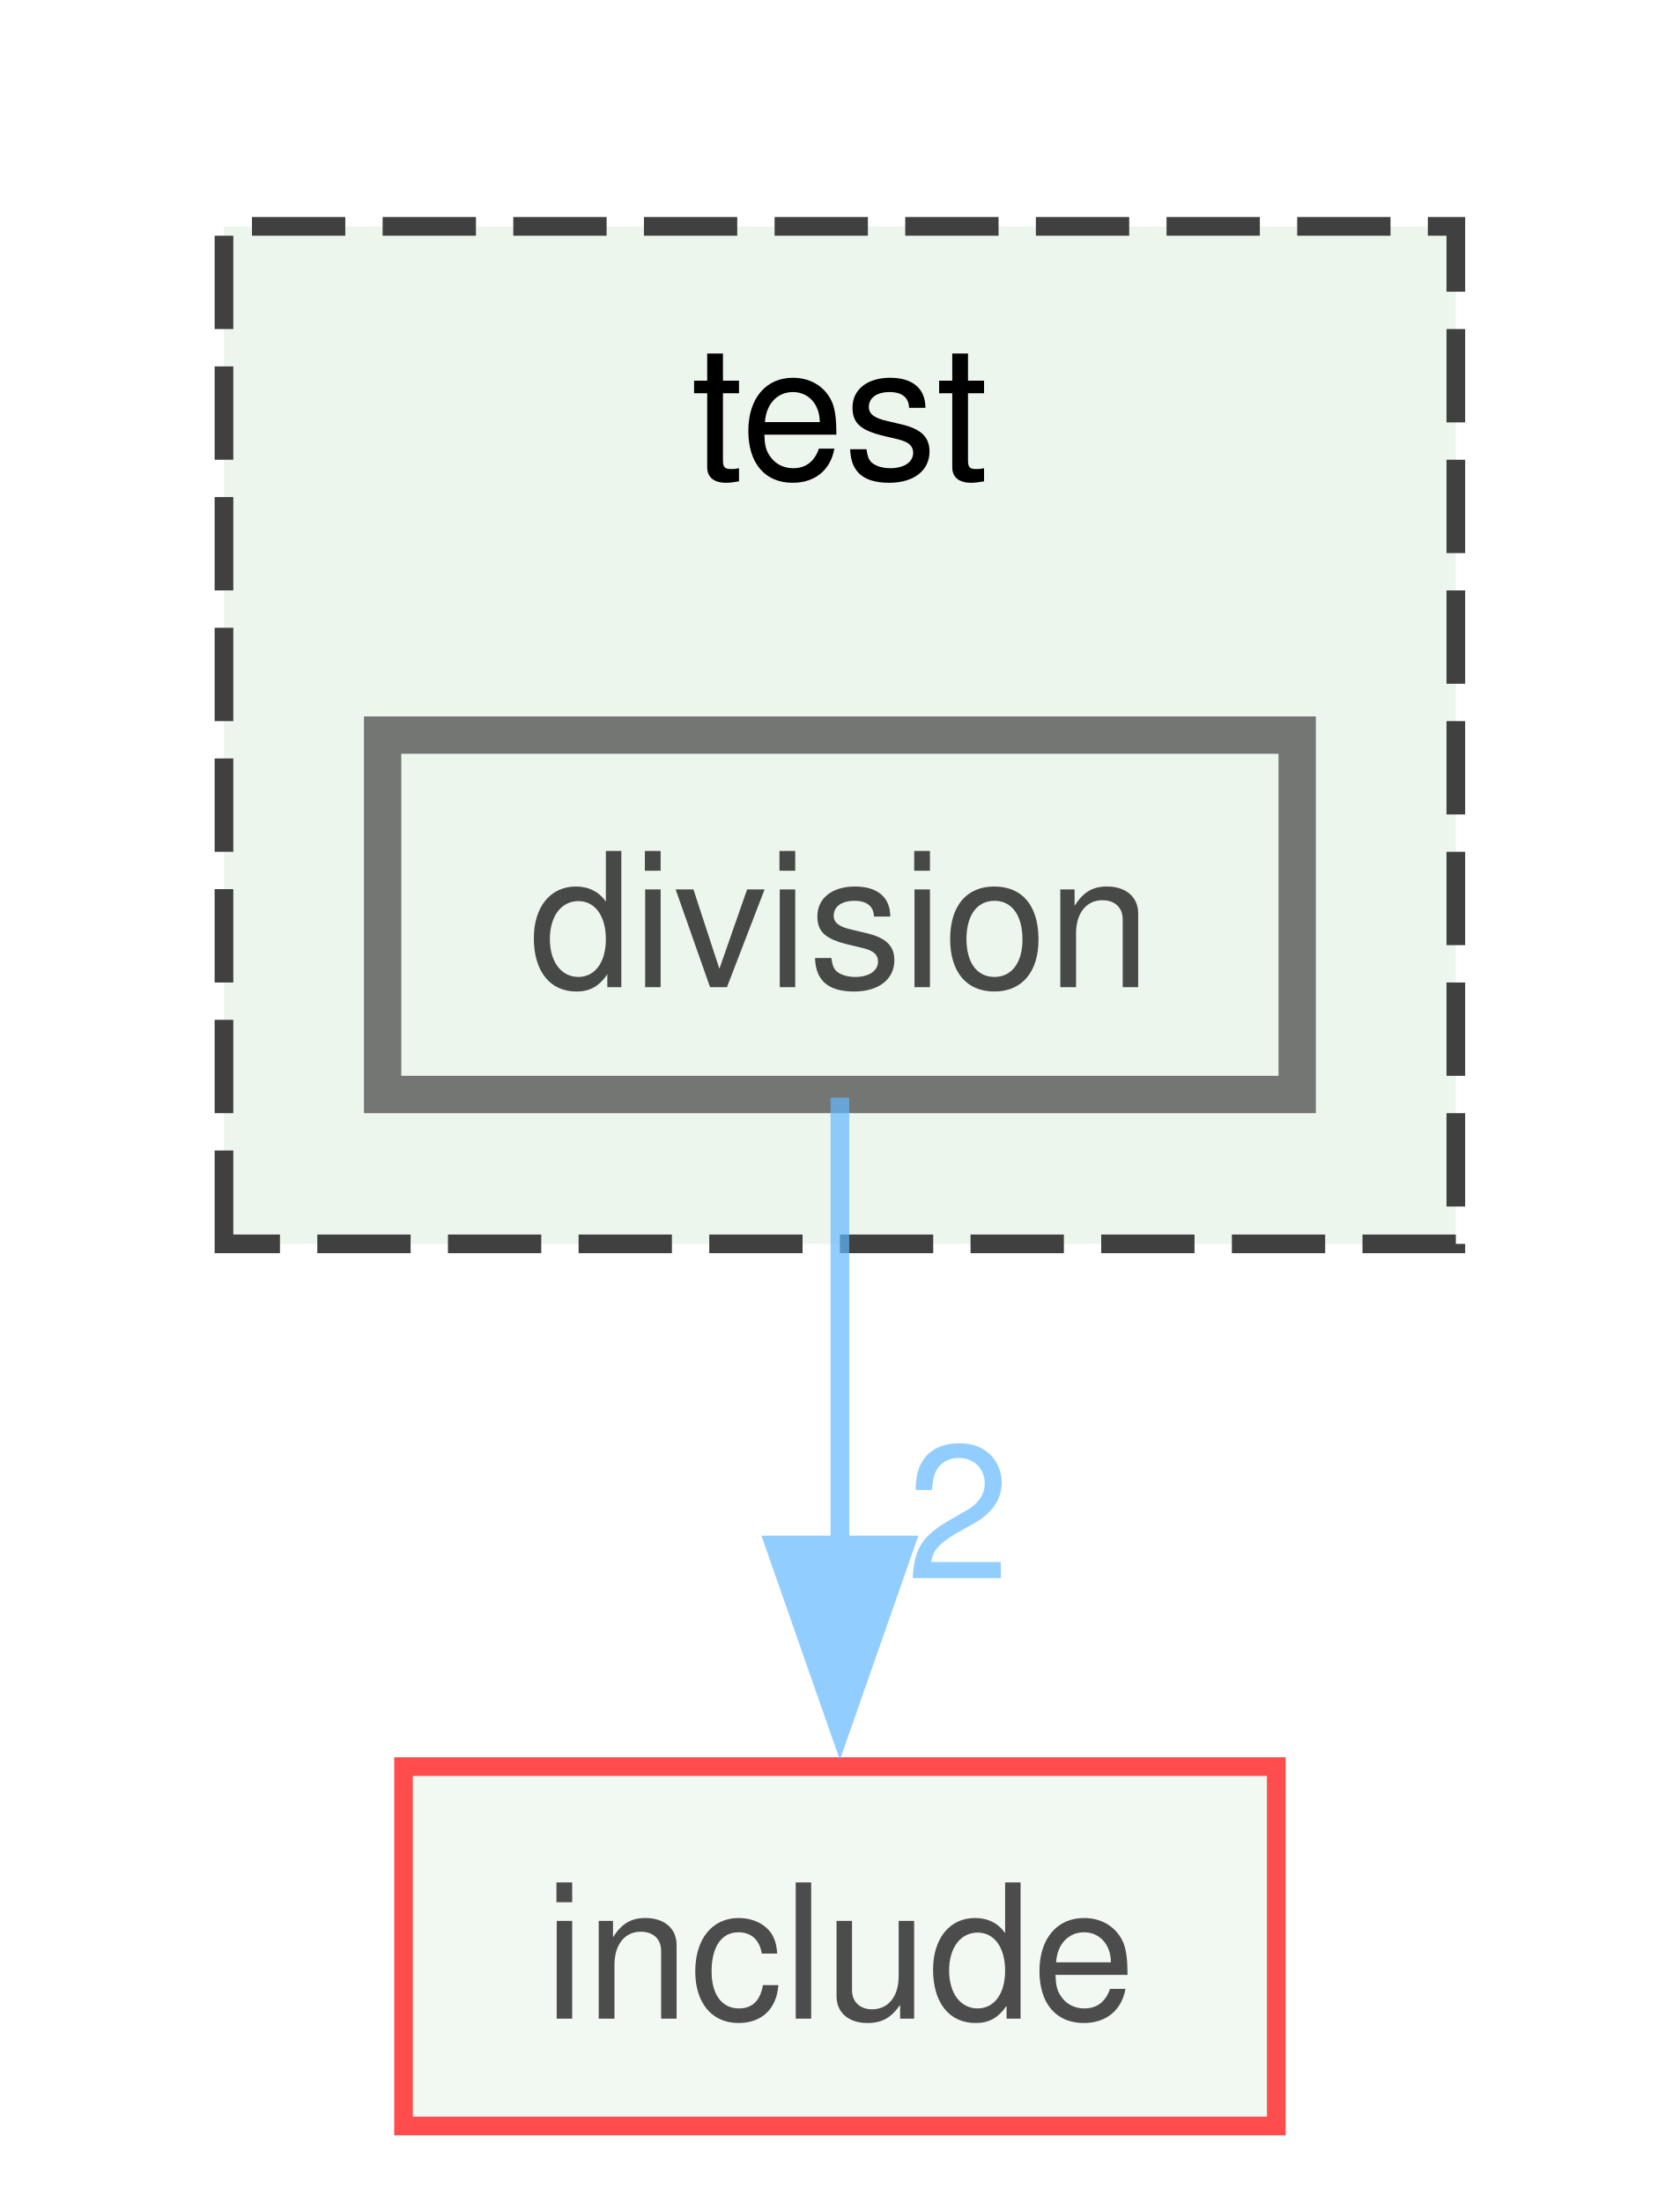
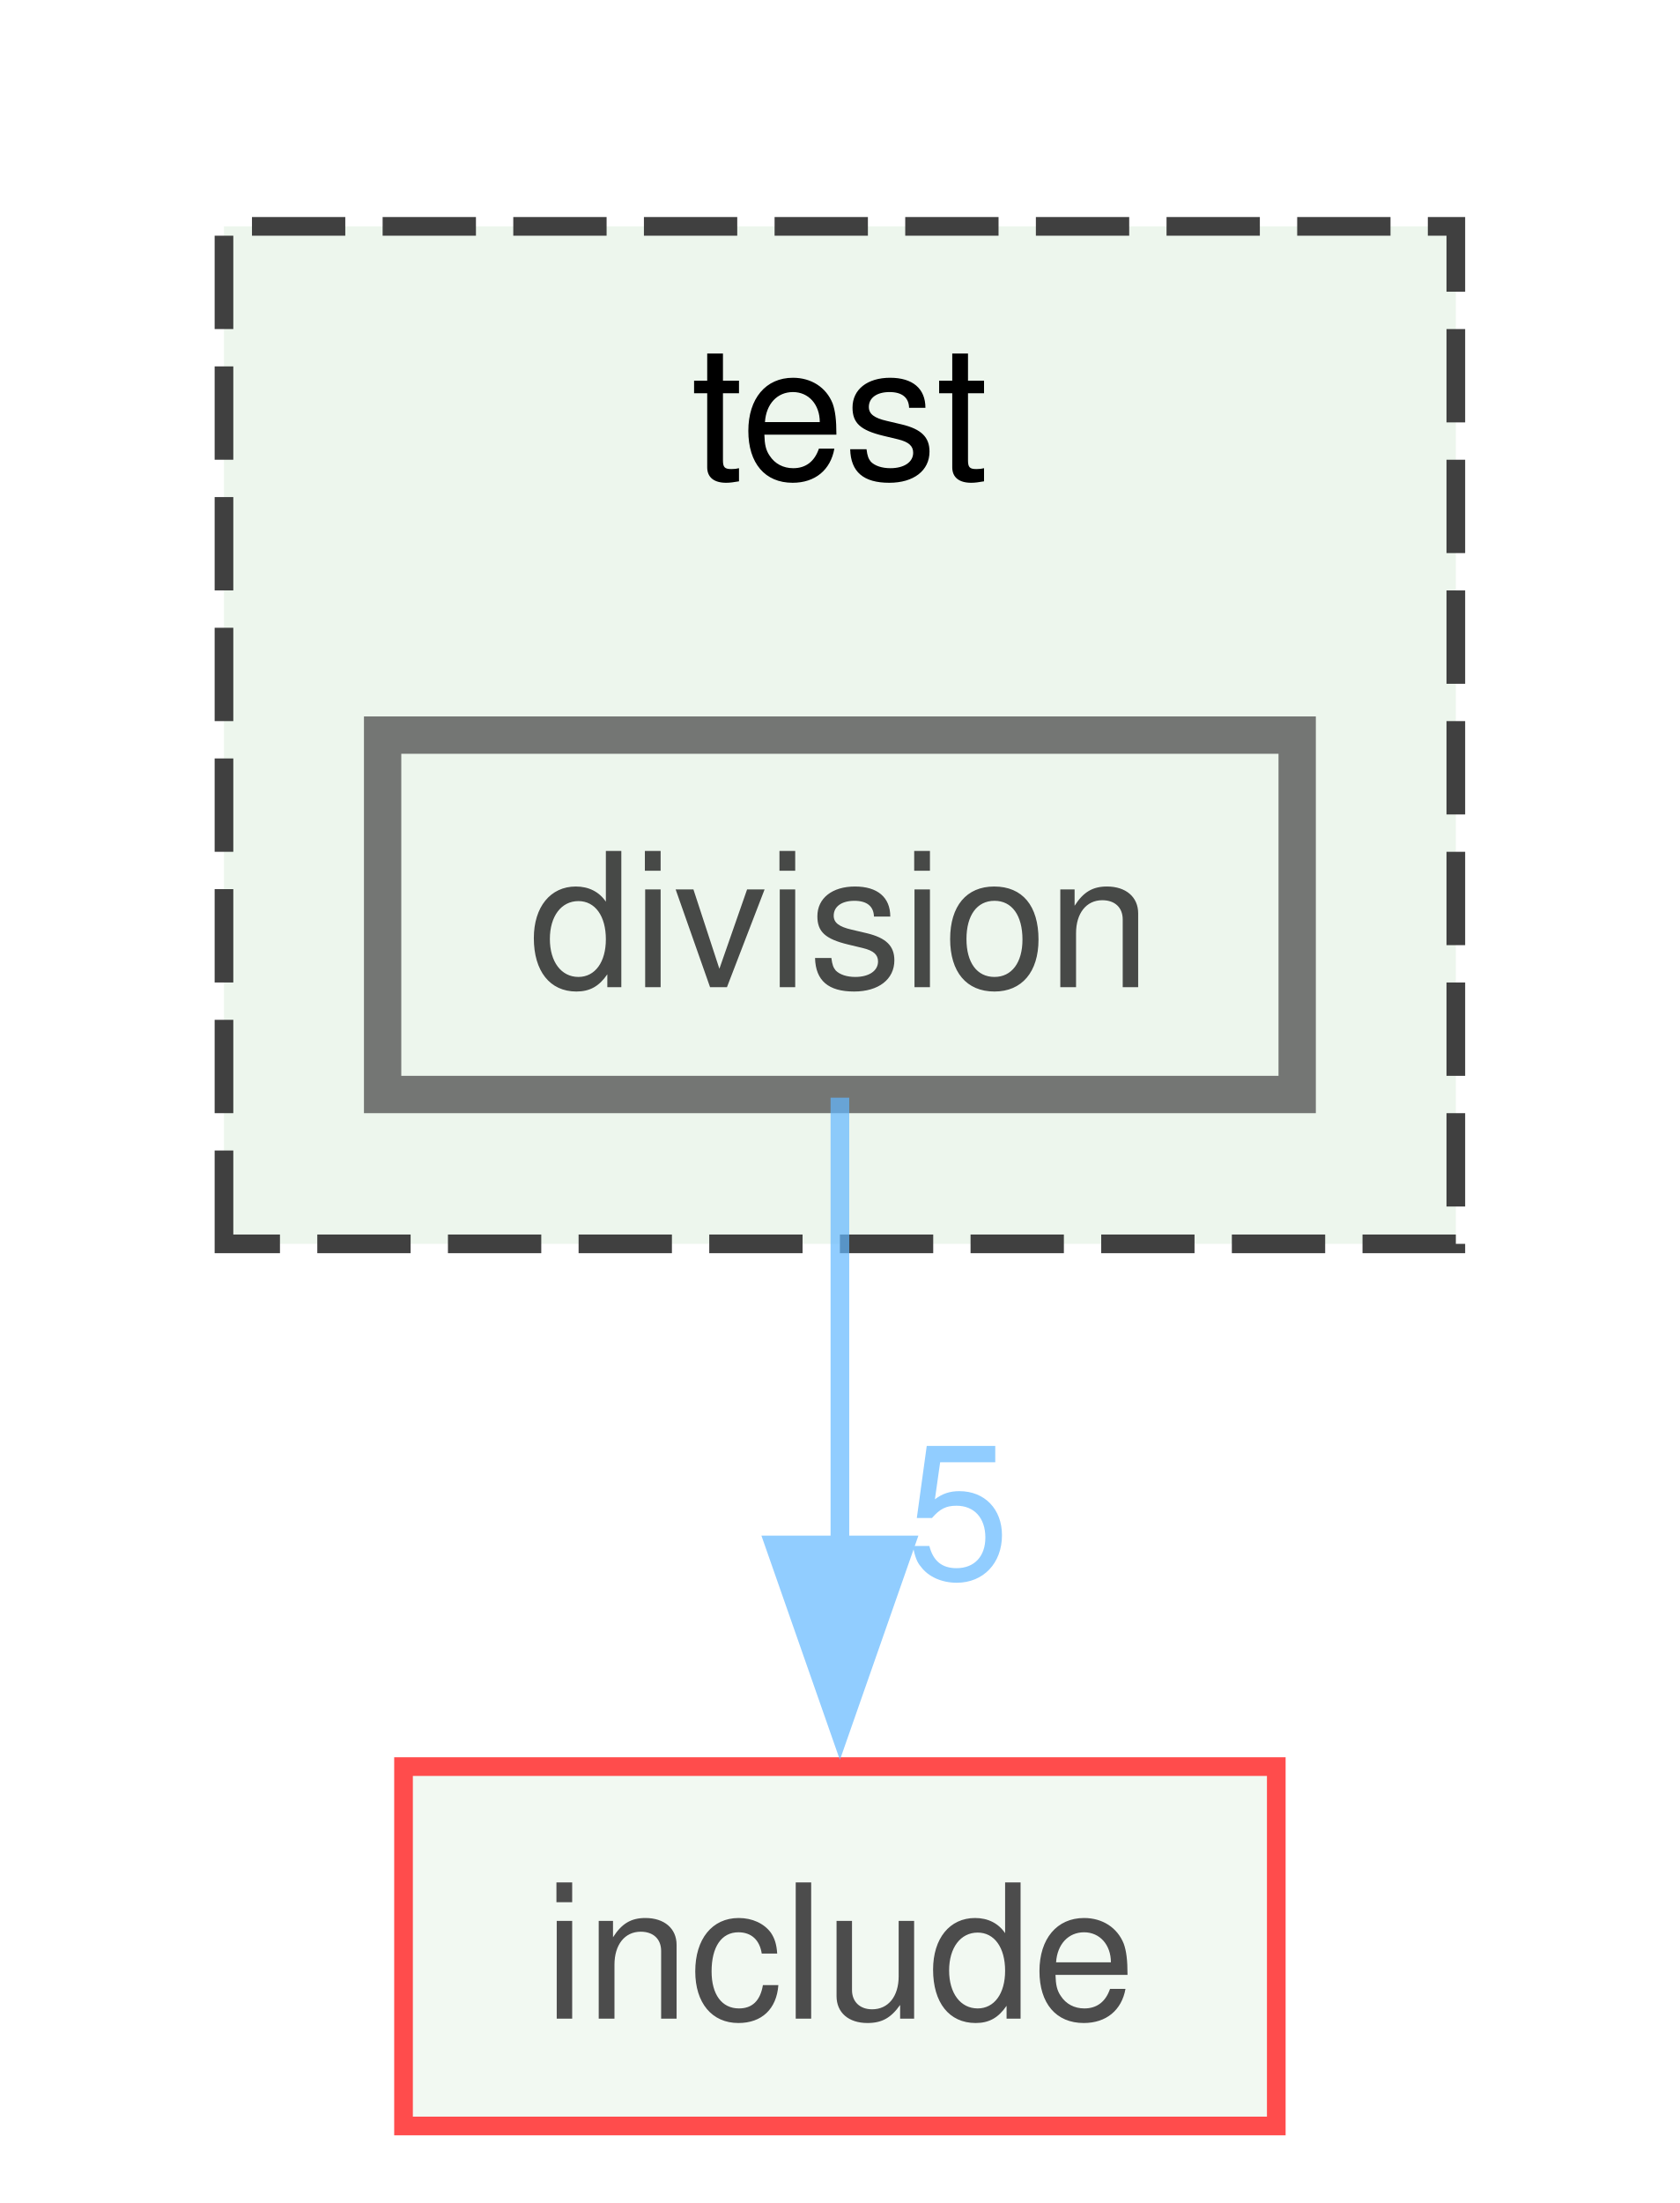
<svg xmlns="http://www.w3.org/2000/svg" xmlns:xlink="http://www.w3.org/1999/xlink" width="90pt" height="118pt" viewBox="0.00 0.00 90.00 117.75">
  <svg id="main" version="1.1" xml:space="preserve">
    <style type="text/css">
.node, .edge {opacity: 0.7;}
.node.selected, .edge.selected {opacity: 1;}
.edge:hover path { stroke: red; }
.edge:hover polygon { stroke: red; fill: red; }
</style>
    <svg id="graph" class="graph">
      <g id="graph0" class="graph" transform="scale(1 1) rotate(0) translate(4 113.75)">
        <g id="clust1" class="cluster">
          <g id="a_clust1">
            <a xlink:href="dir_13e138d54eb8818da29c3992edef070a.xhtml" target="_top" xlink:title="test">
              <polygon fill="#edf6ed" stroke="#404040" stroke-dasharray="5,2" points="8,-47.25 8,-101.75 74,-101.75 74,-47.25 8,-47.25" />
              <text text-anchor="middle" x="41" y="-88.25" font-family="Helvetica,sans-Serif" font-size="10.00">test</text>
            </a>
          </g>
        </g>
        <g id="node1" class="node">
          <g id="a_node1">
            <a xlink:href="dir_86f6ebe56cc983d5021582182b7bf87c.xhtml" target="_top" xlink:title="division">
              <polygon fill="#edf6ed" stroke="#404040" stroke-width="2" points="65.5,-74.5 16.5,-74.5 16.5,-55.25 65.5,-55.25 65.5,-74.5" />
              <text text-anchor="middle" x="41" y="-61" font-family="Helvetica,sans-Serif" font-size="10.00">division</text>
            </a>
          </g>
        </g>
        <g id="node2" class="node">
          <g id="a_node2">
            <a xlink:href="dir_d44c64559bbebec7f509842c48db8b23.xhtml" target="_top" xlink:title="include">
              <polygon fill="#edf6ed" stroke="red" points="64.38,-19.25 17.62,-19.25 17.62,0 64.38,0 64.38,-19.25" />
              <text text-anchor="middle" x="41" y="-5.75" font-family="Helvetica,sans-Serif" font-size="10.00">include</text>
            </a>
          </g>
        </g>
        <g id="edge1" class="edge">
          <g id="a_edge1">
            <a xlink:href="dir_000011_000019.xhtml" target="_top">
              <path fill="none" stroke="#63b8ff" d="M41,-55.08C41,-48.57 41,-39.42 41,-31.12" />
              <polygon fill="#63b8ff" stroke="#63b8ff" points="44.5,-31.12 41,-21.12 37.5,-31.12 44.5,-31.12" />
            </a>
          </g>
          <g id="a_edge1-headlabel">
-             <a xlink:href="dir_000011_000019.xhtml" target="_top" xlink:title="2">
-               <text text-anchor="middle" x="47.34" y="-29.33" font-family="Helvetica,sans-Serif" font-size="10.00" fill="#63b8ff">2</text>
+             <a xlink:href="dir_000011_000019.xhtml" target="_top" xlink:title="5">
+               <text text-anchor="middle" x="47.34" y="-29.33" font-family="Helvetica,sans-Serif" font-size="10.00" fill="#63b8ff">5</text>
            </a>
          </g>
        </g>
      </g>
    </svg>
  </svg>
  <style type="text/css">

[data-mouse-over-selected='false'] { opacity: 0.7; }
[data-mouse-over-selected='true']  { opacity: 1.0; }

</style>
</svg>
